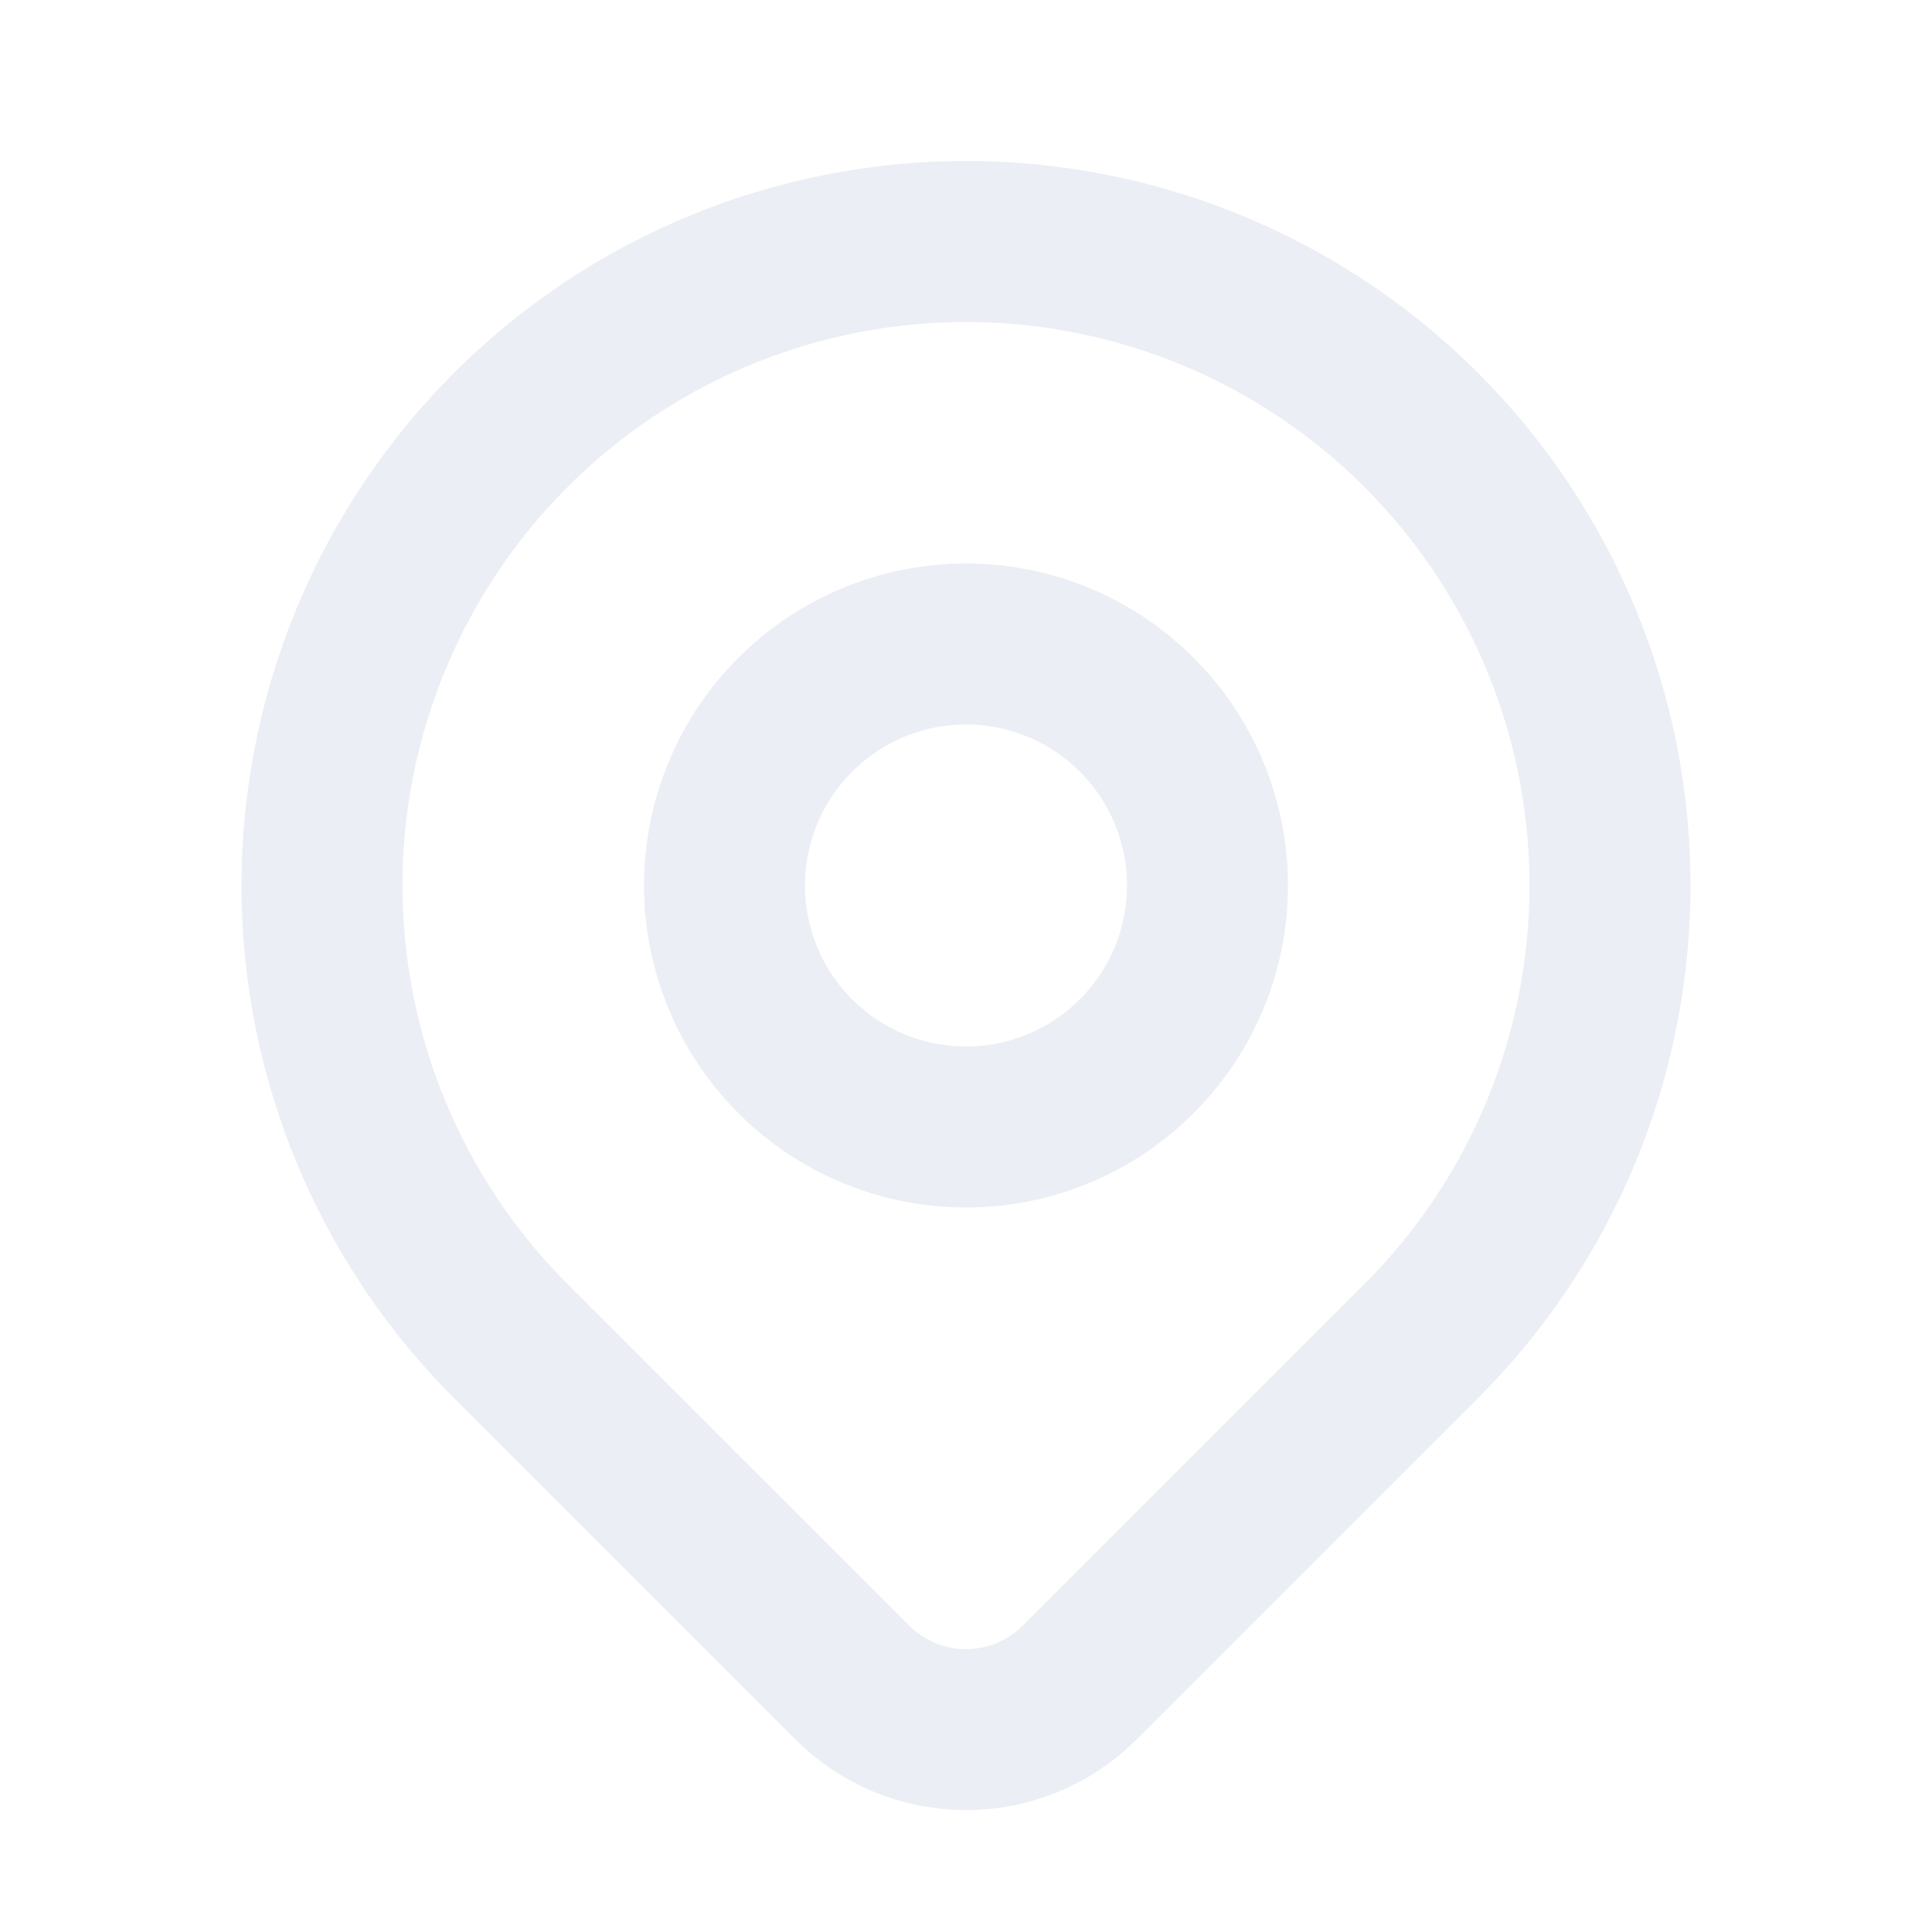
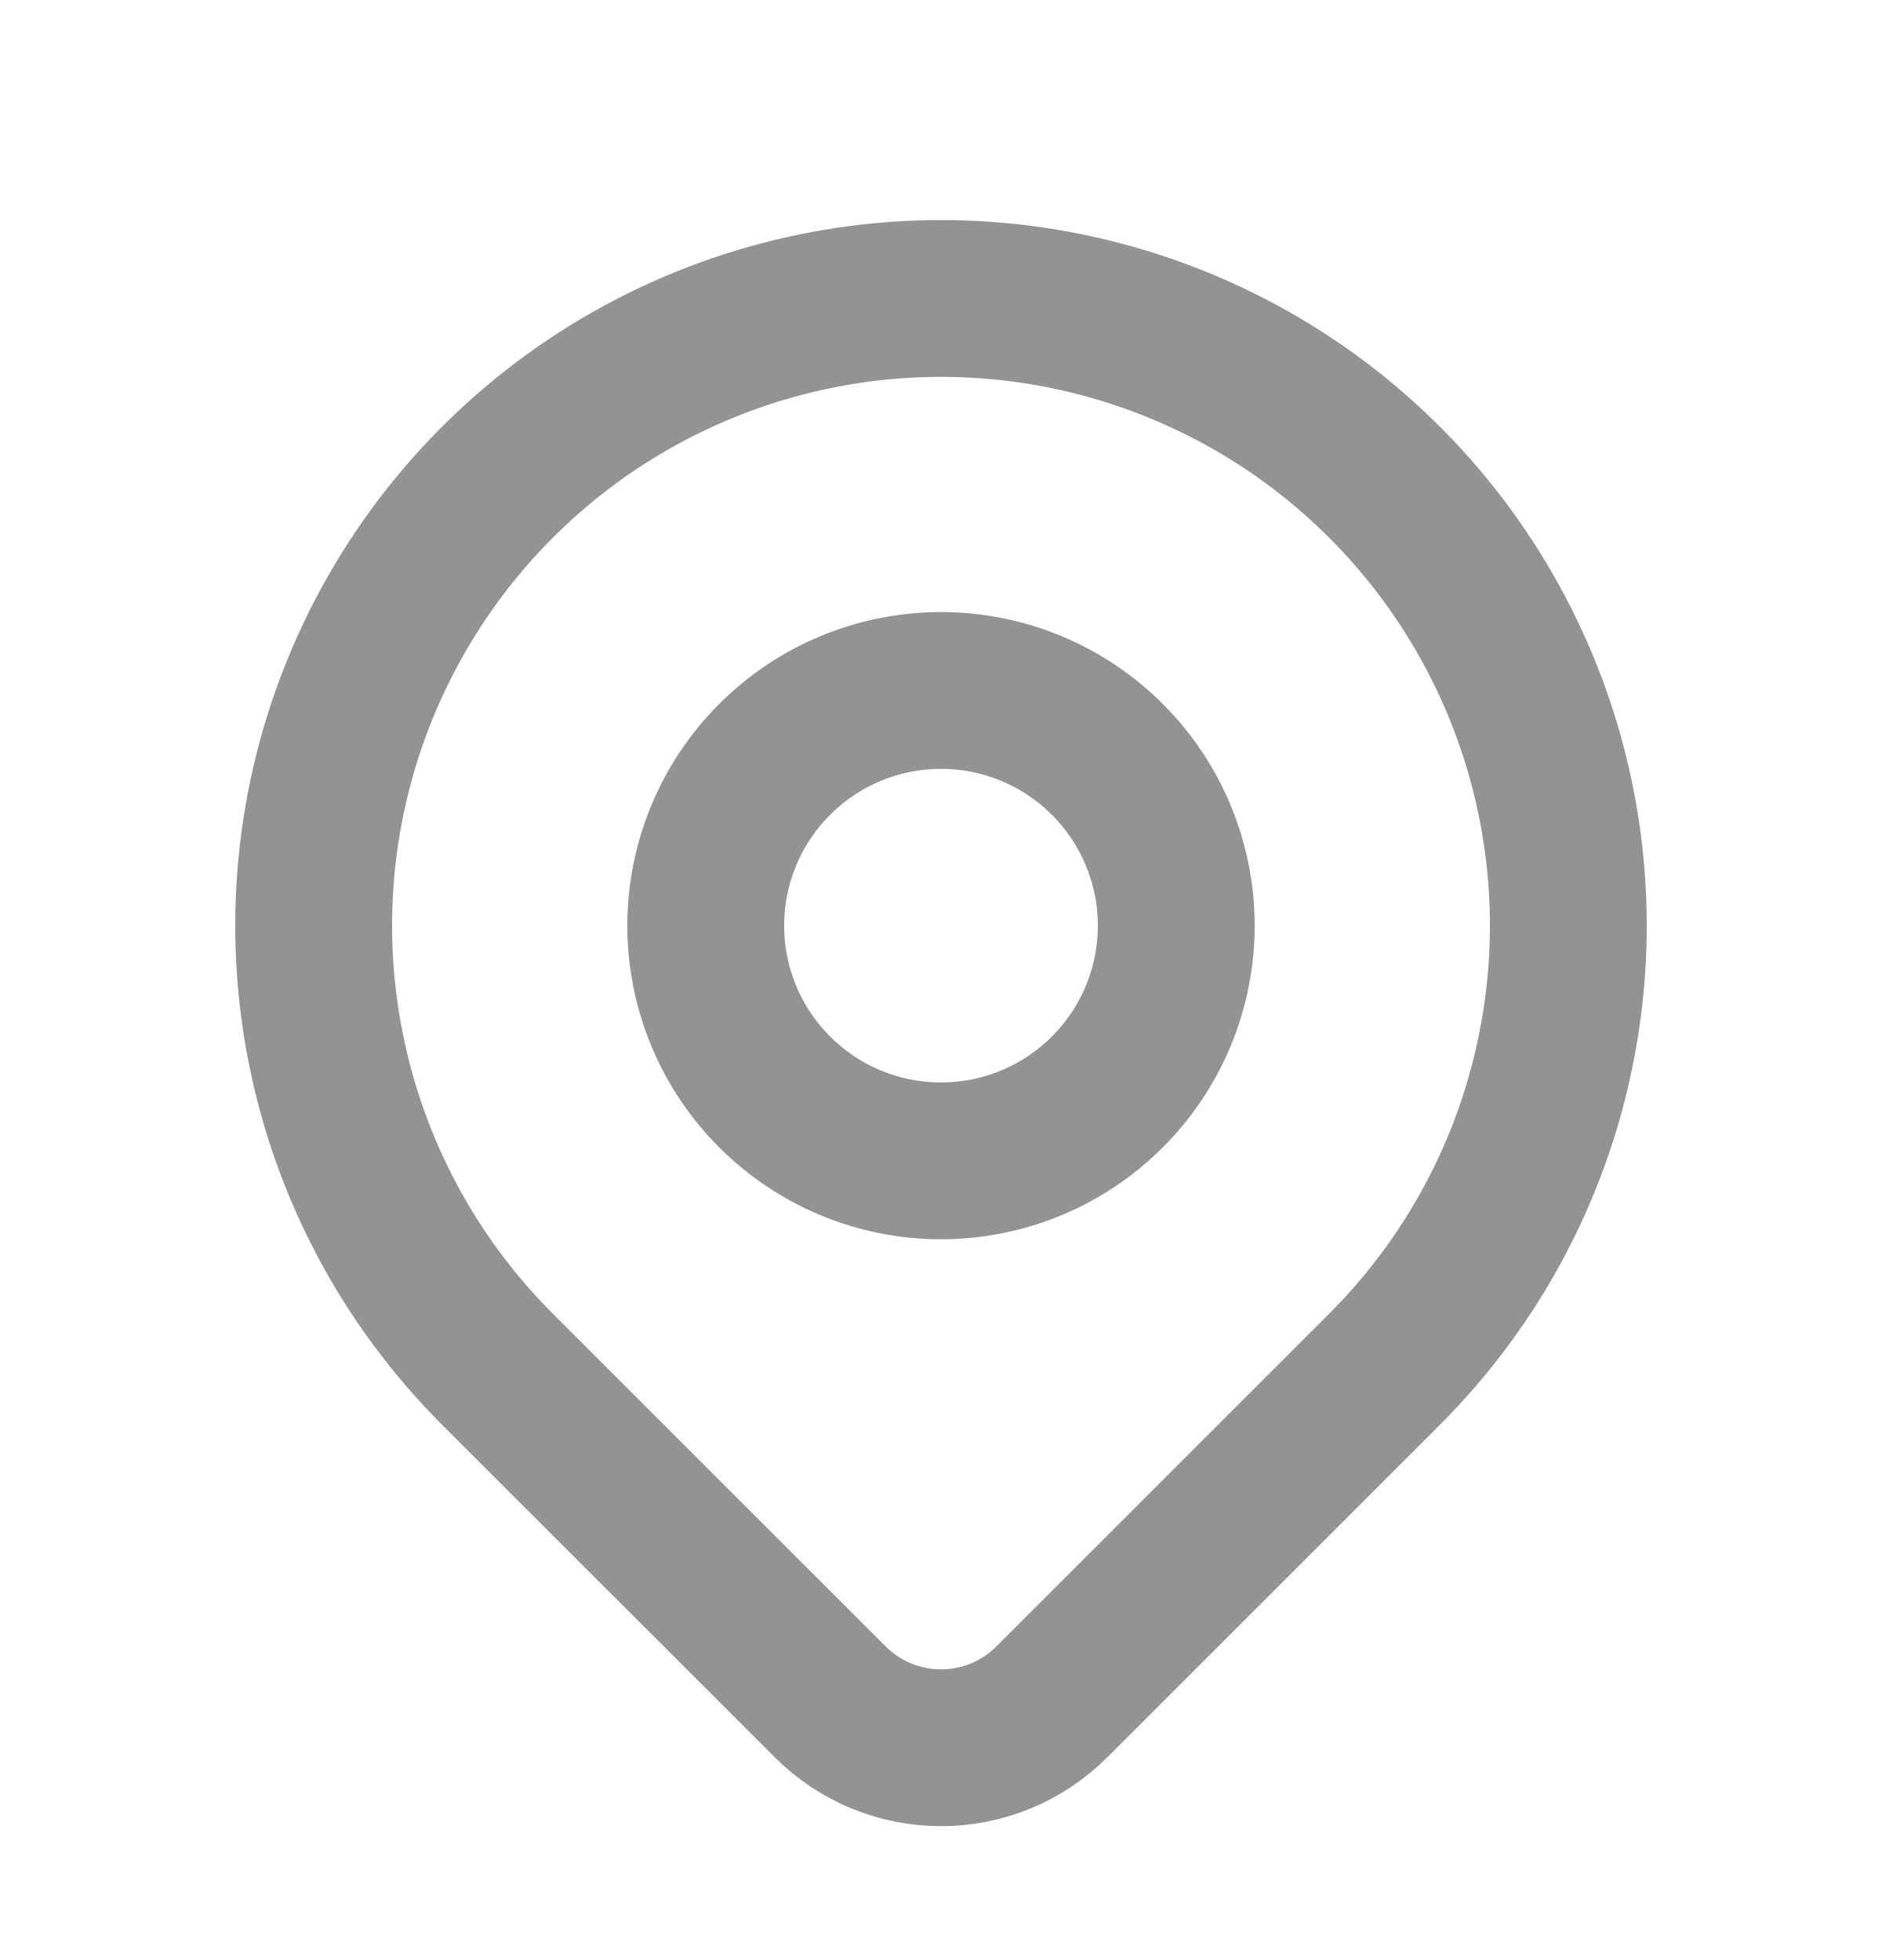
- <svg xmlns="http://www.w3.org/2000/svg" width="24" height="24" viewBox="0 0 24 24" fill="none">
-   <path d="M17.657 16.657L13.414 20.9C13.228 21.086 13.008 21.233 12.766 21.334C12.523 21.434 12.263 21.486 12.001 21.486C11.738 21.486 11.478 21.434 11.235 21.334C10.993 21.233 10.773 21.086 10.587 20.9L6.343 16.657C5.224 15.538 4.462 14.113 4.154 12.561C3.845 11.009 4.003 9.4 4.609 7.939C5.215 6.477 6.24 5.227 7.555 4.348C8.871 3.469 10.418 3 12 3C13.582 3 15.129 3.469 16.445 4.348C17.76 5.227 18.785 6.477 19.391 7.939C19.997 9.4 20.155 11.009 19.846 12.561C19.538 14.113 18.776 15.538 17.657 16.657V16.657Z" stroke="#EBEEF4" stroke-width="2" stroke-linecap="round" stroke-linejoin="round" />
-   <path d="M14.121 13.121C14.684 12.559 15 11.796 15 11C15 10.204 14.684 9.441 14.121 8.879C13.559 8.316 12.796 8 12 8C11.204 8 10.441 8.316 9.879 8.879C9.316 9.441 9 10.204 9 11C9 11.796 9.316 12.559 9.879 13.121C10.441 13.684 11.204 14 12 14C12.796 14 13.559 13.684 14.121 13.121Z" stroke="#EBEEF4" stroke-width="2" stroke-linecap="round" stroke-linejoin="round" />
+ <svg xmlns="http://www.w3.org/2000/svg" width="24" height="25" viewBox="0 0 24 25" fill="none">
+   <path d="M17.657 17.464L13.414 21.707C13.228 21.893 13.008 22.04 12.766 22.141C12.523 22.241 12.263 22.293 12.001 22.293C11.738 22.293 11.478 22.241 11.235 22.141C10.993 22.04 10.773 21.893 10.587 21.707L6.343 17.464C5.224 16.345 4.462 14.92 4.154 13.368C3.845 11.816 4.003 10.208 4.609 8.746C5.215 7.284 6.24 6.035 7.555 5.156C8.871 4.277 10.418 3.807 12 3.807C13.582 3.807 15.129 4.277 16.445 5.156C17.76 6.035 18.785 7.284 19.391 8.746C19.997 10.208 20.155 11.816 19.846 13.368C19.538 14.92 18.776 16.345 17.657 17.464V17.464Z" stroke="#939393" stroke-width="2" stroke-linecap="round" stroke-linejoin="round" />
+   <path d="M14.121 13.928C14.684 13.366 15 12.603 15 11.807C15 11.011 14.684 10.248 14.121 9.686C13.559 9.123 12.796 8.807 12 8.807C11.204 8.807 10.441 9.123 9.879 9.686C9.316 10.248 9 11.011 9 11.807C9 12.603 9.316 13.366 9.879 13.928C10.441 14.491 11.204 14.807 12 14.807C12.796 14.807 13.559 14.491 14.121 13.928Z" stroke="#939393" stroke-width="2" stroke-linecap="round" stroke-linejoin="round" />
</svg>
